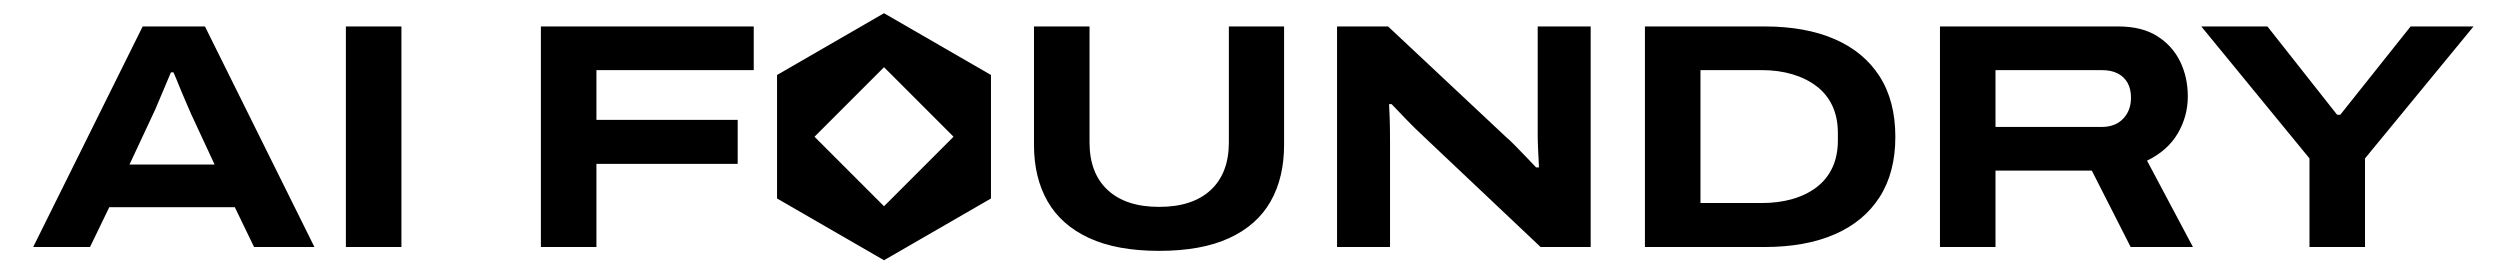
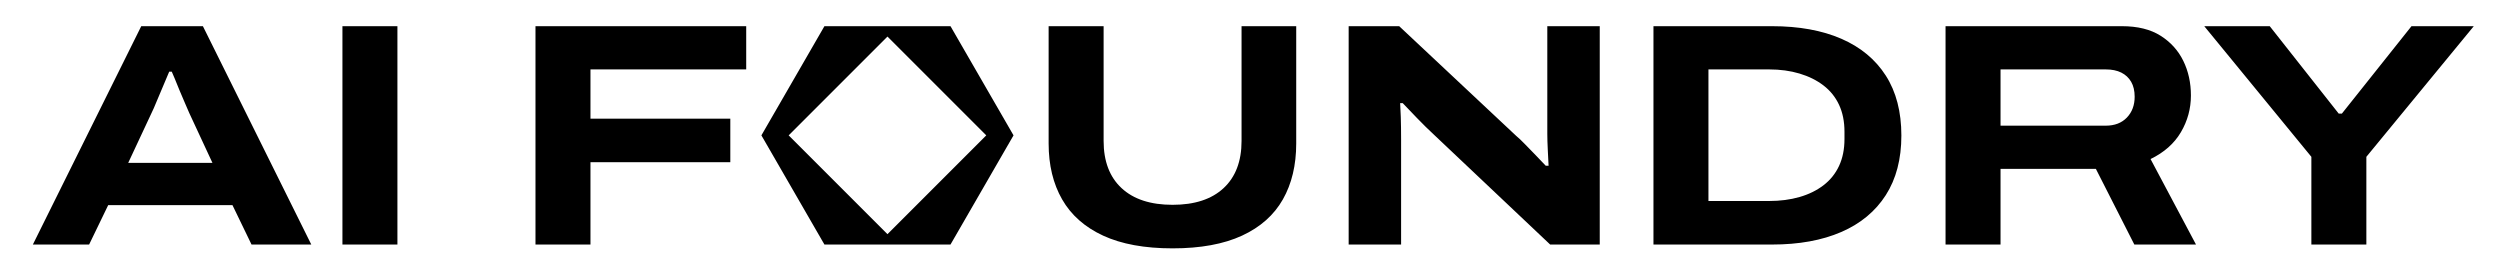
- <svg xmlns="http://www.w3.org/2000/svg" viewBox="-82.4 -82.4 7787.2 851.9" role="img" aria-label="AI Foundry">
-   <path fill="#000000" d="M21.0 687 362.0 0H556.0L897.0 687H709.0L649.0 563H258.0L198.0 687ZM321.0 430H586.0L513.0 273Q509.0 263 500.0 243.0Q491.0 223 482.5 202.0Q474.0 181 467.0 164.0Q460.0 147 458.0 143H450.0Q442.0 163 431.0 188.0Q420.0 213 410.5 236.5Q401.0 260 394.0 274Z M995.0 687V0H1168.0V687Z M1602.4 687V0H2265.4V136H1775.4V291H2215.4V428H1775.4V687Z M3528.355 699Q3396.355 699 3309.855 659.0Q3223.355 619 3180.855 545.0Q3138.355 471 3138.355 369V0H3311.355V361Q3311.355 457 3367.855 509.5Q3424.355 562 3528.355 562Q3632.355 562 3688.855 509.5Q3745.355 457 3745.355 361V0H3917.355V369Q3917.355 471 3875.355 545.0Q3833.355 619 3746.855 659.0Q3660.355 699 3528.355 699Z M4082.355 687V0H4241.355L4609.355 345Q4620.355 354 4636.855 371.0Q4653.355 388 4671.355 406.5Q4689.355 425 4702.355 439H4711.355Q4710.355 419 4708.855 389.0Q4707.355 359 4707.355 339V0H4872.355V687H4716.355L4351.355 342Q4325.355 318 4297.355 289.0Q4269.355 260 4252.355 242H4244.355Q4245.355 255 4246.355 286.0Q4247.355 317 4247.355 356V687Z M5041.355 687V0H5414.355Q5541.355 0 5632.355 39.5Q5723.355 79 5772.355 155.5Q5821.355 232 5821.355 344Q5821.355 455 5772.355 531.5Q5723.355 608 5632.355 647.5Q5541.355 687 5414.355 687ZM5214.355 550H5405.355Q5457.355 550 5500.855 537.5Q5544.355 525 5576.355 500.5Q5608.355 476 5625.355 439.5Q5642.355 403 5642.355 355V332Q5642.355 284 5625.355 247.5Q5608.355 211 5576.355 186.5Q5544.355 162 5500.855 149.0Q5457.355 136 5405.355 136H5214.355Z M5960.355 687V0H6515.355Q6589.355 0 6636.855 30.0Q6684.355 60 6708.355 109.0Q6732.355 158 6732.355 218Q6732.355 280 6700.855 333.5Q6669.355 387 6605.355 418L6748.355 687H6554.355L6433.355 449H6133.355V687ZM6133.355 313H6464.355Q6506.355 313 6530.855 287.5Q6555.355 262 6555.355 222Q6555.355 194 6544.355 175.0Q6533.355 156 6513.355 146.0Q6493.355 136 6464.355 136H6133.355Z M7111.355 687V411L6774.355 0H6980.355L7197.355 275H7207.355L7426.355 0H7622.355L7284.355 411V687Z" />
-   <path fill="#000000" fill-rule="evenodd" d="M2671.18,-41.22 L3004.35,151.14 L3004.35,535.86 L2671.18,728.22 L2338.00,535.86 L2338.00,151.14 Z M2454.61,343.50 L2671.18,560.07 L2887.74,343.50 L2671.18,126.93 Z" />
+ <svg xmlns="http://www.w3.org/2000/svg" viewBox="-82.4 -82.4 7865.8 851.9" role="img" aria-label="AI Foundry">
+   <path fill="#000000" d="M21.0 687 362.0 0H556.0L897.0 687H709.0L649.0 563H258.0L198.0 687ZM321.0 430H586.0L513.0 273Q509.0 263 500.0 243.0Q491.0 223 482.5 202.0Q474.0 181 467.0 164.0Q460.0 147 458.0 143H450.0Q442.0 163 431.0 188.0Q420.0 213 410.5 236.5Q401.0 260 394.0 274Z M995.0 687V0H1168.0V687Z M1602.4 687V0H2265.4V136H1775.4V291H2215.4V428H1775.4V687Z M3606.919 699Q3474.919 699 3388.419 659.0Q3301.919 619 3259.419 545.0Q3216.919 471 3216.919 369V0H3389.919V361Q3389.919 457 3446.419 509.5Q3502.919 562 3606.919 562Q3710.919 562 3767.419 509.5Q3823.919 457 3823.919 361V0H3995.919V369Q3995.919 471 3953.919 545.0Q3911.919 619 3825.419 659.0Q3738.919 699 3606.919 699Z M4160.919 687V0H4319.919L4687.919 345Q4698.919 354 4715.419 371.0Q4731.919 388 4749.919 406.5Q4767.919 425 4780.919 439H4789.919Q4788.919 419 4787.419 389.0Q4785.919 359 4785.919 339V0H4950.919V687H4794.919L4429.919 342Q4403.919 318 4375.919 289.0Q4347.919 260 4330.919 242H4322.919Q4323.919 255 4324.919 286.0Q4325.919 317 4325.919 356V687Z M5119.919 687V0H5492.919Q5619.919 0 5710.919 39.5Q5801.919 79 5850.919 155.5Q5899.919 232 5899.919 344Q5899.919 455 5850.919 531.5Q5801.919 608 5710.919 647.5Q5619.919 687 5492.919 687ZM5292.919 550H5483.919Q5535.919 550 5579.419 537.5Q5622.919 525 5654.919 500.5Q5686.919 476 5703.919 439.5Q5720.919 403 5720.919 355V332Q5720.919 284 5703.919 247.5Q5686.919 211 5654.919 186.5Q5622.919 162 5579.419 149.0Q5535.919 136 5483.919 136H5292.919Z M6038.919 687V0H6593.919Q6667.919 0 6715.419 30.0Q6762.919 60 6786.919 109.0Q6810.919 158 6810.919 218Q6810.919 280 6779.419 333.5Q6747.919 387 6683.919 418L6826.919 687H6632.919L6511.919 449H6211.919V687ZM6211.919 313H6542.919Q6584.919 313 6609.419 287.5Q6633.919 262 6633.919 222Q6633.919 194 6622.919 175.0Q6611.919 156 6591.919 146.0Q6571.919 136 6542.919 136H6211.919Z M7189.919 687V411L6852.919 0H7058.919L7275.919 275H7285.919L7504.919 0H7700.919L7362.919 411V687Z" />
+   <path fill="#000000" fill-rule="evenodd" d="M3106.48,343.50 L2908.16,687.00 L2511.52,687.00 L2313.20,343.50 L2511.52,0.00 L2908.16,0.00 Z M2398.97,343.50 L2709.84,654.37 L3020.71,343.50 L2709.84,32.63 Z" />
</svg>
